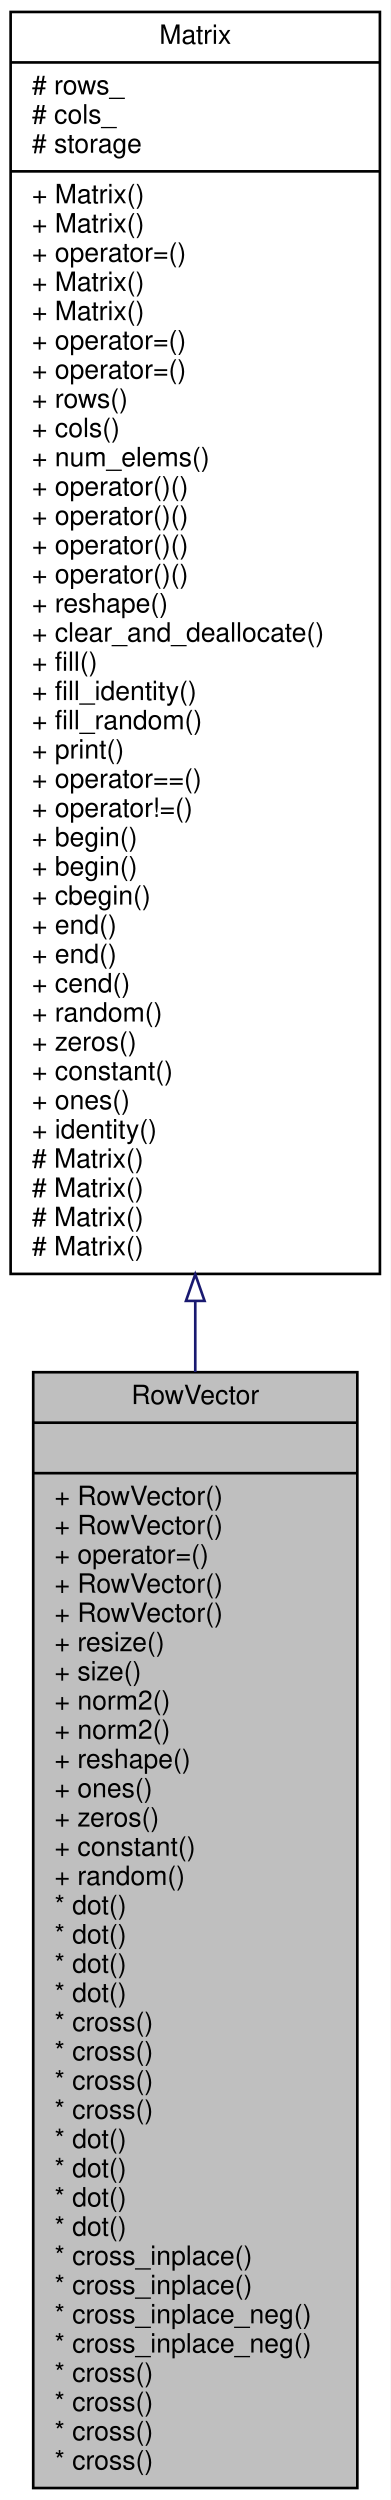
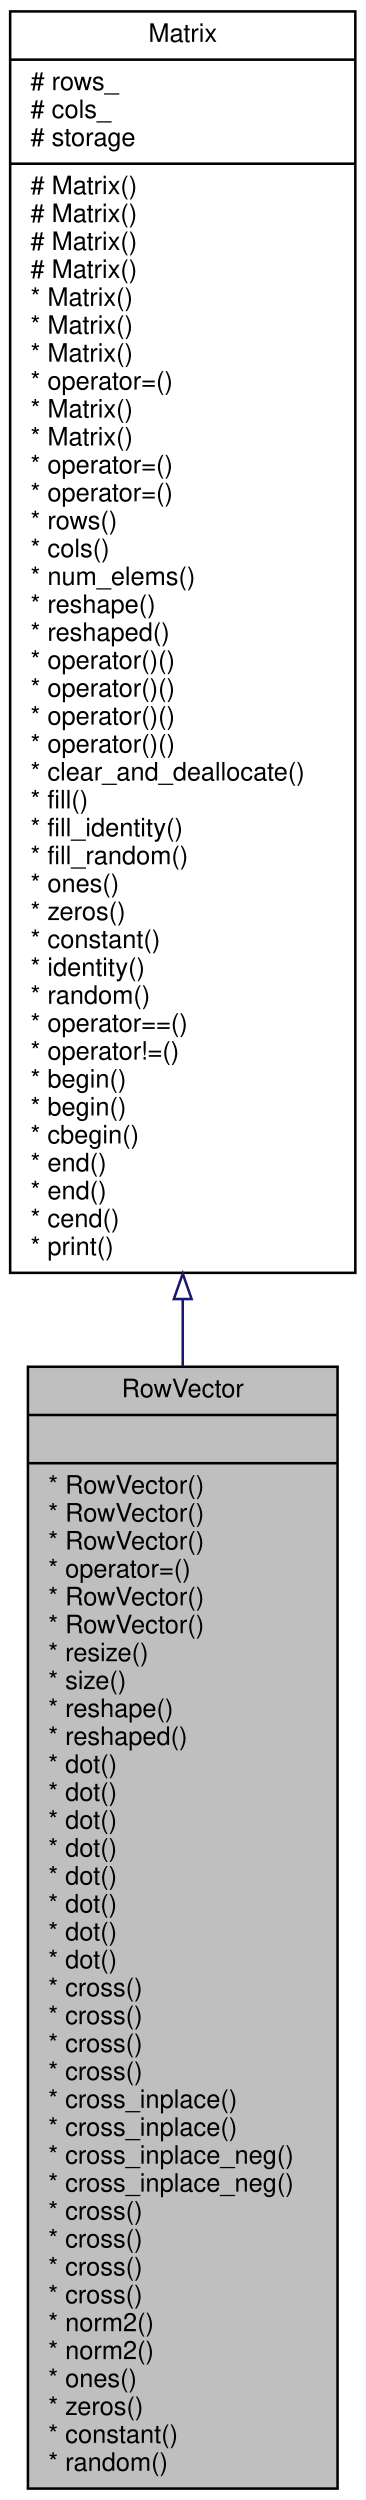
- <svg xmlns="http://www.w3.org/2000/svg" xmlns:xlink="http://www.w3.org/1999/xlink" width="147pt" height="941pt" viewBox="0.00 0.00 147.00 941.00">
-   <g id="graph0" class="graph" transform="scale(1 1) rotate(0) translate(4 937)">
-     <polygon fill="white" stroke="transparent" points="-4,4 -4,-937 143,-937 143,4 -4,4" />
+ <svg xmlns="http://www.w3.org/2000/svg" xmlns:xlink="http://www.w3.org/1999/xlink" width="144pt" height="985pt" viewBox="0.00 0.00 144.00 985.00">
+   <g id="graph0" class="graph" transform="scale(1 1) rotate(0) translate(4 981)">
+     <polygon fill="white" stroke="transparent" points="-4,4 -4,-981 140,-981 140,4 -4,4" />
    <g id="node1" class="node">
      <g id="a_node1">
        <a xlink:title="A row vector (1×n matrix).">
-           <polygon fill="#bfbfbf" stroke="black" points="8.5,-0.5 8.5,-420.5 130.5,-420.5 130.5,-0.5 8.5,-0.5" />
-           <text text-anchor="middle" x="69.5" y="-408.5" font-family="Helvetica,sans-Serif" font-size="10.00">RowVector</text>
-           <polyline fill="none" stroke="black" points="8.5,-401.5 130.5,-401.5 " />
-           <text text-anchor="middle" x="69.5" y="-389.5" font-family="Helvetica,sans-Serif" font-size="10.00"> </text>
-           <polyline fill="none" stroke="black" points="8.5,-382.5 130.5,-382.5 " />
-           <text text-anchor="start" x="16.5" y="-370.5" font-family="Helvetica,sans-Serif" font-size="10.00">+ RowVector()</text>
-           <text text-anchor="start" x="16.5" y="-359.5" font-family="Helvetica,sans-Serif" font-size="10.00">+ RowVector()</text>
-           <text text-anchor="start" x="16.5" y="-348.5" font-family="Helvetica,sans-Serif" font-size="10.00">+ operator=()</text>
-           <text text-anchor="start" x="16.5" y="-337.5" font-family="Helvetica,sans-Serif" font-size="10.00">+ RowVector()</text>
-           <text text-anchor="start" x="16.5" y="-326.5" font-family="Helvetica,sans-Serif" font-size="10.00">+ RowVector()</text>
-           <text text-anchor="start" x="16.5" y="-315.5" font-family="Helvetica,sans-Serif" font-size="10.00">+ resize()</text>
-           <text text-anchor="start" x="16.5" y="-304.5" font-family="Helvetica,sans-Serif" font-size="10.00">+ size()</text>
-           <text text-anchor="start" x="16.5" y="-293.5" font-family="Helvetica,sans-Serif" font-size="10.00">+ norm2()</text>
-           <text text-anchor="start" x="16.5" y="-282.5" font-family="Helvetica,sans-Serif" font-size="10.00">+ norm2()</text>
-           <text text-anchor="start" x="16.5" y="-271.5" font-family="Helvetica,sans-Serif" font-size="10.00">+ reshape()</text>
-           <text text-anchor="start" x="16.5" y="-260.5" font-family="Helvetica,sans-Serif" font-size="10.00">+ ones()</text>
-           <text text-anchor="start" x="16.5" y="-249.5" font-family="Helvetica,sans-Serif" font-size="10.00">+ zeros()</text>
-           <text text-anchor="start" x="16.5" y="-238.5" font-family="Helvetica,sans-Serif" font-size="10.00">+ constant()</text>
-           <text text-anchor="start" x="16.5" y="-227.5" font-family="Helvetica,sans-Serif" font-size="10.00">+ random()</text>
-           <text text-anchor="start" x="16.5" y="-216.5" font-family="Helvetica,sans-Serif" font-size="10.00">* dot()</text>
-           <text text-anchor="start" x="16.5" y="-205.5" font-family="Helvetica,sans-Serif" font-size="10.00">* dot()</text>
-           <text text-anchor="start" x="16.5" y="-194.5" font-family="Helvetica,sans-Serif" font-size="10.00">* dot()</text>
-           <text text-anchor="start" x="16.5" y="-183.5" font-family="Helvetica,sans-Serif" font-size="10.00">* dot()</text>
-           <text text-anchor="start" x="16.5" y="-172.5" font-family="Helvetica,sans-Serif" font-size="10.00">* cross()</text>
-           <text text-anchor="start" x="16.5" y="-161.5" font-family="Helvetica,sans-Serif" font-size="10.00">* cross()</text>
-           <text text-anchor="start" x="16.5" y="-150.5" font-family="Helvetica,sans-Serif" font-size="10.00">* cross()</text>
-           <text text-anchor="start" x="16.5" y="-139.5" font-family="Helvetica,sans-Serif" font-size="10.00">* cross()</text>
-           <text text-anchor="start" x="16.5" y="-128.5" font-family="Helvetica,sans-Serif" font-size="10.00">* dot()</text>
-           <text text-anchor="start" x="16.5" y="-117.5" font-family="Helvetica,sans-Serif" font-size="10.00">* dot()</text>
-           <text text-anchor="start" x="16.5" y="-106.5" font-family="Helvetica,sans-Serif" font-size="10.00">* dot()</text>
-           <text text-anchor="start" x="16.5" y="-95.5" font-family="Helvetica,sans-Serif" font-size="10.00">* dot()</text>
-           <text text-anchor="start" x="16.5" y="-84.5" font-family="Helvetica,sans-Serif" font-size="10.00">* cross_inplace()</text>
-           <text text-anchor="start" x="16.5" y="-73.5" font-family="Helvetica,sans-Serif" font-size="10.00">* cross_inplace()</text>
-           <text text-anchor="start" x="16.5" y="-62.5" font-family="Helvetica,sans-Serif" font-size="10.00">* cross_inplace_neg()</text>
-           <text text-anchor="start" x="16.5" y="-51.5" font-family="Helvetica,sans-Serif" font-size="10.00">* cross_inplace_neg()</text>
-           <text text-anchor="start" x="16.5" y="-40.5" font-family="Helvetica,sans-Serif" font-size="10.00">* cross()</text>
-           <text text-anchor="start" x="16.5" y="-29.5" font-family="Helvetica,sans-Serif" font-size="10.00">* cross()</text>
-           <text text-anchor="start" x="16.5" y="-18.5" font-family="Helvetica,sans-Serif" font-size="10.00">* cross()</text>
-           <text text-anchor="start" x="16.5" y="-7.5" font-family="Helvetica,sans-Serif" font-size="10.00">* cross()</text>
+           <polygon fill="#bfbfbf" stroke="black" points="7,-0.5 7,-442.5 129,-442.5 129,-0.5 7,-0.5" />
+           <text text-anchor="middle" x="68" y="-430.5" font-family="Helvetica,sans-Serif" font-size="10.00">RowVector</text>
+           <polyline fill="none" stroke="black" points="7,-423.5 129,-423.5 " />
+           <text text-anchor="middle" x="68" y="-411.5" font-family="Helvetica,sans-Serif" font-size="10.00"> </text>
+           <polyline fill="none" stroke="black" points="7,-404.5 129,-404.5 " />
+           <text text-anchor="start" x="15" y="-392.5" font-family="Helvetica,sans-Serif" font-size="10.00">* RowVector()</text>
+           <text text-anchor="start" x="15" y="-381.5" font-family="Helvetica,sans-Serif" font-size="10.00">* RowVector()</text>
+           <text text-anchor="start" x="15" y="-370.5" font-family="Helvetica,sans-Serif" font-size="10.00">* RowVector()</text>
+           <text text-anchor="start" x="15" y="-359.5" font-family="Helvetica,sans-Serif" font-size="10.00">* operator=()</text>
+           <text text-anchor="start" x="15" y="-348.5" font-family="Helvetica,sans-Serif" font-size="10.00">* RowVector()</text>
+           <text text-anchor="start" x="15" y="-337.5" font-family="Helvetica,sans-Serif" font-size="10.00">* RowVector()</text>
+           <text text-anchor="start" x="15" y="-326.5" font-family="Helvetica,sans-Serif" font-size="10.00">* resize()</text>
+           <text text-anchor="start" x="15" y="-315.5" font-family="Helvetica,sans-Serif" font-size="10.00">* size()</text>
+           <text text-anchor="start" x="15" y="-304.5" font-family="Helvetica,sans-Serif" font-size="10.00">* reshape()</text>
+           <text text-anchor="start" x="15" y="-293.5" font-family="Helvetica,sans-Serif" font-size="10.00">* reshaped()</text>
+           <text text-anchor="start" x="15" y="-282.5" font-family="Helvetica,sans-Serif" font-size="10.00">* dot()</text>
+           <text text-anchor="start" x="15" y="-271.5" font-family="Helvetica,sans-Serif" font-size="10.00">* dot()</text>
+           <text text-anchor="start" x="15" y="-260.5" font-family="Helvetica,sans-Serif" font-size="10.00">* dot()</text>
+           <text text-anchor="start" x="15" y="-249.5" font-family="Helvetica,sans-Serif" font-size="10.00">* dot()</text>
+           <text text-anchor="start" x="15" y="-238.5" font-family="Helvetica,sans-Serif" font-size="10.00">* dot()</text>
+           <text text-anchor="start" x="15" y="-227.5" font-family="Helvetica,sans-Serif" font-size="10.00">* dot()</text>
+           <text text-anchor="start" x="15" y="-216.5" font-family="Helvetica,sans-Serif" font-size="10.00">* dot()</text>
+           <text text-anchor="start" x="15" y="-205.5" font-family="Helvetica,sans-Serif" font-size="10.00">* dot()</text>
+           <text text-anchor="start" x="15" y="-194.5" font-family="Helvetica,sans-Serif" font-size="10.00">* cross()</text>
+           <text text-anchor="start" x="15" y="-183.5" font-family="Helvetica,sans-Serif" font-size="10.00">* cross()</text>
+           <text text-anchor="start" x="15" y="-172.5" font-family="Helvetica,sans-Serif" font-size="10.00">* cross()</text>
+           <text text-anchor="start" x="15" y="-161.5" font-family="Helvetica,sans-Serif" font-size="10.00">* cross()</text>
+           <text text-anchor="start" x="15" y="-150.5" font-family="Helvetica,sans-Serif" font-size="10.00">* cross_inplace()</text>
+           <text text-anchor="start" x="15" y="-139.5" font-family="Helvetica,sans-Serif" font-size="10.00">* cross_inplace()</text>
+           <text text-anchor="start" x="15" y="-128.5" font-family="Helvetica,sans-Serif" font-size="10.00">* cross_inplace_neg()</text>
+           <text text-anchor="start" x="15" y="-117.5" font-family="Helvetica,sans-Serif" font-size="10.00">* cross_inplace_neg()</text>
+           <text text-anchor="start" x="15" y="-106.5" font-family="Helvetica,sans-Serif" font-size="10.00">* cross()</text>
+           <text text-anchor="start" x="15" y="-95.5" font-family="Helvetica,sans-Serif" font-size="10.00">* cross()</text>
+           <text text-anchor="start" x="15" y="-84.5" font-family="Helvetica,sans-Serif" font-size="10.00">* cross()</text>
+           <text text-anchor="start" x="15" y="-73.5" font-family="Helvetica,sans-Serif" font-size="10.00">* cross()</text>
+           <text text-anchor="start" x="15" y="-62.5" font-family="Helvetica,sans-Serif" font-size="10.00">* norm2()</text>
+           <text text-anchor="start" x="15" y="-51.5" font-family="Helvetica,sans-Serif" font-size="10.00">* norm2()</text>
+           <text text-anchor="start" x="15" y="-40.5" font-family="Helvetica,sans-Serif" font-size="10.00">* ones()</text>
+           <text text-anchor="start" x="15" y="-29.5" font-family="Helvetica,sans-Serif" font-size="10.00">* zeros()</text>
+           <text text-anchor="start" x="15" y="-18.5" font-family="Helvetica,sans-Serif" font-size="10.00">* constant()</text>
+           <text text-anchor="start" x="15" y="-7.5" font-family="Helvetica,sans-Serif" font-size="10.00">* random()</text>
        </a>
      </g>
    </g>
    <g id="node2" class="node">
      <g id="a_node2">
-         <a xlink:href="../../d3/d3f/classMatrix.html" target="_top" xlink:title="Basic matrix class.">
-           <polygon fill="white" stroke="black" points="0,-457.5 0,-932.5 139,-932.5 139,-457.5 0,-457.5" />
-           <text text-anchor="middle" x="69.5" y="-920.5" font-family="Helvetica,sans-Serif" font-size="10.00">Matrix</text>
-           <polyline fill="none" stroke="black" points="0,-913.5 139,-913.5 " />
-           <text text-anchor="start" x="8" y="-901.5" font-family="Helvetica,sans-Serif" font-size="10.00"># rows_</text>
-           <text text-anchor="start" x="8" y="-890.5" font-family="Helvetica,sans-Serif" font-size="10.00"># cols_</text>
-           <text text-anchor="start" x="8" y="-879.5" font-family="Helvetica,sans-Serif" font-size="10.00"># storage</text>
-           <polyline fill="none" stroke="black" points="0,-872.5 139,-872.5 " />
-           <text text-anchor="start" x="8" y="-860.5" font-family="Helvetica,sans-Serif" font-size="10.00">+ Matrix()</text>
-           <text text-anchor="start" x="8" y="-849.5" font-family="Helvetica,sans-Serif" font-size="10.00">+ Matrix()</text>
-           <text text-anchor="start" x="8" y="-838.5" font-family="Helvetica,sans-Serif" font-size="10.00">+ operator=()</text>
-           <text text-anchor="start" x="8" y="-827.5" font-family="Helvetica,sans-Serif" font-size="10.00">+ Matrix()</text>
-           <text text-anchor="start" x="8" y="-816.5" font-family="Helvetica,sans-Serif" font-size="10.00">+ Matrix()</text>
-           <text text-anchor="start" x="8" y="-805.5" font-family="Helvetica,sans-Serif" font-size="10.00">+ operator=()</text>
-           <text text-anchor="start" x="8" y="-794.5" font-family="Helvetica,sans-Serif" font-size="10.00">+ operator=()</text>
-           <text text-anchor="start" x="8" y="-783.5" font-family="Helvetica,sans-Serif" font-size="10.00">+ rows()</text>
-           <text text-anchor="start" x="8" y="-772.5" font-family="Helvetica,sans-Serif" font-size="10.00">+ cols()</text>
-           <text text-anchor="start" x="8" y="-761.5" font-family="Helvetica,sans-Serif" font-size="10.00">+ num_elems()</text>
-           <text text-anchor="start" x="8" y="-750.5" font-family="Helvetica,sans-Serif" font-size="10.00">+ operator()()</text>
-           <text text-anchor="start" x="8" y="-739.5" font-family="Helvetica,sans-Serif" font-size="10.00">+ operator()()</text>
-           <text text-anchor="start" x="8" y="-728.5" font-family="Helvetica,sans-Serif" font-size="10.00">+ operator()()</text>
-           <text text-anchor="start" x="8" y="-717.5" font-family="Helvetica,sans-Serif" font-size="10.00">+ operator()()</text>
-           <text text-anchor="start" x="8" y="-706.5" font-family="Helvetica,sans-Serif" font-size="10.00">+ reshape()</text>
-           <text text-anchor="start" x="8" y="-695.5" font-family="Helvetica,sans-Serif" font-size="10.00">+ clear_and_deallocate()</text>
-           <text text-anchor="start" x="8" y="-684.5" font-family="Helvetica,sans-Serif" font-size="10.00">+ fill()</text>
-           <text text-anchor="start" x="8" y="-673.5" font-family="Helvetica,sans-Serif" font-size="10.00">+ fill_identity()</text>
-           <text text-anchor="start" x="8" y="-662.5" font-family="Helvetica,sans-Serif" font-size="10.00">+ fill_random()</text>
-           <text text-anchor="start" x="8" y="-651.5" font-family="Helvetica,sans-Serif" font-size="10.00">+ print()</text>
-           <text text-anchor="start" x="8" y="-640.5" font-family="Helvetica,sans-Serif" font-size="10.00">+ operator==()</text>
-           <text text-anchor="start" x="8" y="-629.5" font-family="Helvetica,sans-Serif" font-size="10.00">+ operator!=()</text>
-           <text text-anchor="start" x="8" y="-618.5" font-family="Helvetica,sans-Serif" font-size="10.00">+ begin()</text>
-           <text text-anchor="start" x="8" y="-607.5" font-family="Helvetica,sans-Serif" font-size="10.00">+ begin()</text>
-           <text text-anchor="start" x="8" y="-596.5" font-family="Helvetica,sans-Serif" font-size="10.00">+ cbegin()</text>
-           <text text-anchor="start" x="8" y="-585.5" font-family="Helvetica,sans-Serif" font-size="10.00">+ end()</text>
-           <text text-anchor="start" x="8" y="-574.5" font-family="Helvetica,sans-Serif" font-size="10.00">+ end()</text>
-           <text text-anchor="start" x="8" y="-563.5" font-family="Helvetica,sans-Serif" font-size="10.00">+ cend()</text>
-           <text text-anchor="start" x="8" y="-552.5" font-family="Helvetica,sans-Serif" font-size="10.00">+ random()</text>
-           <text text-anchor="start" x="8" y="-541.5" font-family="Helvetica,sans-Serif" font-size="10.00">+ zeros()</text>
-           <text text-anchor="start" x="8" y="-530.5" font-family="Helvetica,sans-Serif" font-size="10.00">+ constant()</text>
-           <text text-anchor="start" x="8" y="-519.5" font-family="Helvetica,sans-Serif" font-size="10.00">+ ones()</text>
-           <text text-anchor="start" x="8" y="-508.5" font-family="Helvetica,sans-Serif" font-size="10.00">+ identity()</text>
-           <text text-anchor="start" x="8" y="-497.5" font-family="Helvetica,sans-Serif" font-size="10.00"># Matrix()</text>
-           <text text-anchor="start" x="8" y="-486.5" font-family="Helvetica,sans-Serif" font-size="10.00"># Matrix()</text>
-           <text text-anchor="start" x="8" y="-475.5" font-family="Helvetica,sans-Serif" font-size="10.00"># Matrix()</text>
-           <text text-anchor="start" x="8" y="-464.5" font-family="Helvetica,sans-Serif" font-size="10.00"># Matrix()</text>
+         <a xlink:href="../../d3/d3f/classMatrix.html" target="_top" xlink:title="General matrix class.">
+           <polygon fill="white" stroke="black" points="0,-479.5 0,-976.5 136,-976.5 136,-479.5 0,-479.5" />
+           <text text-anchor="middle" x="68" y="-964.5" font-family="Helvetica,sans-Serif" font-size="10.00">Matrix</text>
+           <polyline fill="none" stroke="black" points="0,-957.5 136,-957.5 " />
+           <text text-anchor="start" x="8" y="-945.5" font-family="Helvetica,sans-Serif" font-size="10.00"># rows_</text>
+           <text text-anchor="start" x="8" y="-934.5" font-family="Helvetica,sans-Serif" font-size="10.00"># cols_</text>
+           <text text-anchor="start" x="8" y="-923.5" font-family="Helvetica,sans-Serif" font-size="10.00"># storage</text>
+           <polyline fill="none" stroke="black" points="0,-916.5 136,-916.5 " />
+           <text text-anchor="start" x="8" y="-904.5" font-family="Helvetica,sans-Serif" font-size="10.00"># Matrix()</text>
+           <text text-anchor="start" x="8" y="-893.5" font-family="Helvetica,sans-Serif" font-size="10.00"># Matrix()</text>
+           <text text-anchor="start" x="8" y="-882.5" font-family="Helvetica,sans-Serif" font-size="10.00"># Matrix()</text>
+           <text text-anchor="start" x="8" y="-871.5" font-family="Helvetica,sans-Serif" font-size="10.00"># Matrix()</text>
+           <text text-anchor="start" x="8" y="-860.5" font-family="Helvetica,sans-Serif" font-size="10.00">* Matrix()</text>
+           <text text-anchor="start" x="8" y="-849.5" font-family="Helvetica,sans-Serif" font-size="10.00">* Matrix()</text>
+           <text text-anchor="start" x="8" y="-838.5" font-family="Helvetica,sans-Serif" font-size="10.00">* Matrix()</text>
+           <text text-anchor="start" x="8" y="-827.5" font-family="Helvetica,sans-Serif" font-size="10.00">* operator=()</text>
+           <text text-anchor="start" x="8" y="-816.5" font-family="Helvetica,sans-Serif" font-size="10.00">* Matrix()</text>
+           <text text-anchor="start" x="8" y="-805.5" font-family="Helvetica,sans-Serif" font-size="10.00">* Matrix()</text>
+           <text text-anchor="start" x="8" y="-794.5" font-family="Helvetica,sans-Serif" font-size="10.00">* operator=()</text>
+           <text text-anchor="start" x="8" y="-783.5" font-family="Helvetica,sans-Serif" font-size="10.00">* operator=()</text>
+           <text text-anchor="start" x="8" y="-772.5" font-family="Helvetica,sans-Serif" font-size="10.00">* rows()</text>
+           <text text-anchor="start" x="8" y="-761.5" font-family="Helvetica,sans-Serif" font-size="10.00">* cols()</text>
+           <text text-anchor="start" x="8" y="-750.5" font-family="Helvetica,sans-Serif" font-size="10.00">* num_elems()</text>
+           <text text-anchor="start" x="8" y="-739.5" font-family="Helvetica,sans-Serif" font-size="10.00">* reshape()</text>
+           <text text-anchor="start" x="8" y="-728.5" font-family="Helvetica,sans-Serif" font-size="10.00">* reshaped()</text>
+           <text text-anchor="start" x="8" y="-717.5" font-family="Helvetica,sans-Serif" font-size="10.00">* operator()()</text>
+           <text text-anchor="start" x="8" y="-706.5" font-family="Helvetica,sans-Serif" font-size="10.00">* operator()()</text>
+           <text text-anchor="start" x="8" y="-695.5" font-family="Helvetica,sans-Serif" font-size="10.00">* operator()()</text>
+           <text text-anchor="start" x="8" y="-684.5" font-family="Helvetica,sans-Serif" font-size="10.00">* operator()()</text>
+           <text text-anchor="start" x="8" y="-673.5" font-family="Helvetica,sans-Serif" font-size="10.00">* clear_and_deallocate()</text>
+           <text text-anchor="start" x="8" y="-662.5" font-family="Helvetica,sans-Serif" font-size="10.00">* fill()</text>
+           <text text-anchor="start" x="8" y="-651.5" font-family="Helvetica,sans-Serif" font-size="10.00">* fill_identity()</text>
+           <text text-anchor="start" x="8" y="-640.5" font-family="Helvetica,sans-Serif" font-size="10.00">* fill_random()</text>
+           <text text-anchor="start" x="8" y="-629.5" font-family="Helvetica,sans-Serif" font-size="10.00">* ones()</text>
+           <text text-anchor="start" x="8" y="-618.5" font-family="Helvetica,sans-Serif" font-size="10.00">* zeros()</text>
+           <text text-anchor="start" x="8" y="-607.5" font-family="Helvetica,sans-Serif" font-size="10.00">* constant()</text>
+           <text text-anchor="start" x="8" y="-596.5" font-family="Helvetica,sans-Serif" font-size="10.00">* identity()</text>
+           <text text-anchor="start" x="8" y="-585.5" font-family="Helvetica,sans-Serif" font-size="10.00">* random()</text>
+           <text text-anchor="start" x="8" y="-574.5" font-family="Helvetica,sans-Serif" font-size="10.00">* operator==()</text>
+           <text text-anchor="start" x="8" y="-563.5" font-family="Helvetica,sans-Serif" font-size="10.00">* operator!=()</text>
+           <text text-anchor="start" x="8" y="-552.5" font-family="Helvetica,sans-Serif" font-size="10.00">* begin()</text>
+           <text text-anchor="start" x="8" y="-541.5" font-family="Helvetica,sans-Serif" font-size="10.00">* begin()</text>
+           <text text-anchor="start" x="8" y="-530.5" font-family="Helvetica,sans-Serif" font-size="10.00">* cbegin()</text>
+           <text text-anchor="start" x="8" y="-519.5" font-family="Helvetica,sans-Serif" font-size="10.00">* end()</text>
+           <text text-anchor="start" x="8" y="-508.5" font-family="Helvetica,sans-Serif" font-size="10.00">* end()</text>
+           <text text-anchor="start" x="8" y="-497.5" font-family="Helvetica,sans-Serif" font-size="10.00">* cend()</text>
+           <text text-anchor="start" x="8" y="-486.5" font-family="Helvetica,sans-Serif" font-size="10.00">* print()</text>
        </a>
      </g>
    </g>
    <g id="edge1" class="edge">
-       <path fill="none" stroke="midnightblue" d="M69.5,-447.27C69.5,-438.34 69.5,-429.42 69.5,-420.57" />
-       <polygon fill="none" stroke="midnightblue" points="66,-447.34 69.5,-457.34 73,-447.34 66,-447.34" />
+       <path fill="none" stroke="midnightblue" d="M68,-469.17C68,-460.3 68,-451.43 68,-442.63" />
+       <polygon fill="none" stroke="midnightblue" points="64.5,-469.18 68,-479.18 71.5,-469.18 64.5,-469.18" />
    </g>
  </g>
</svg>
